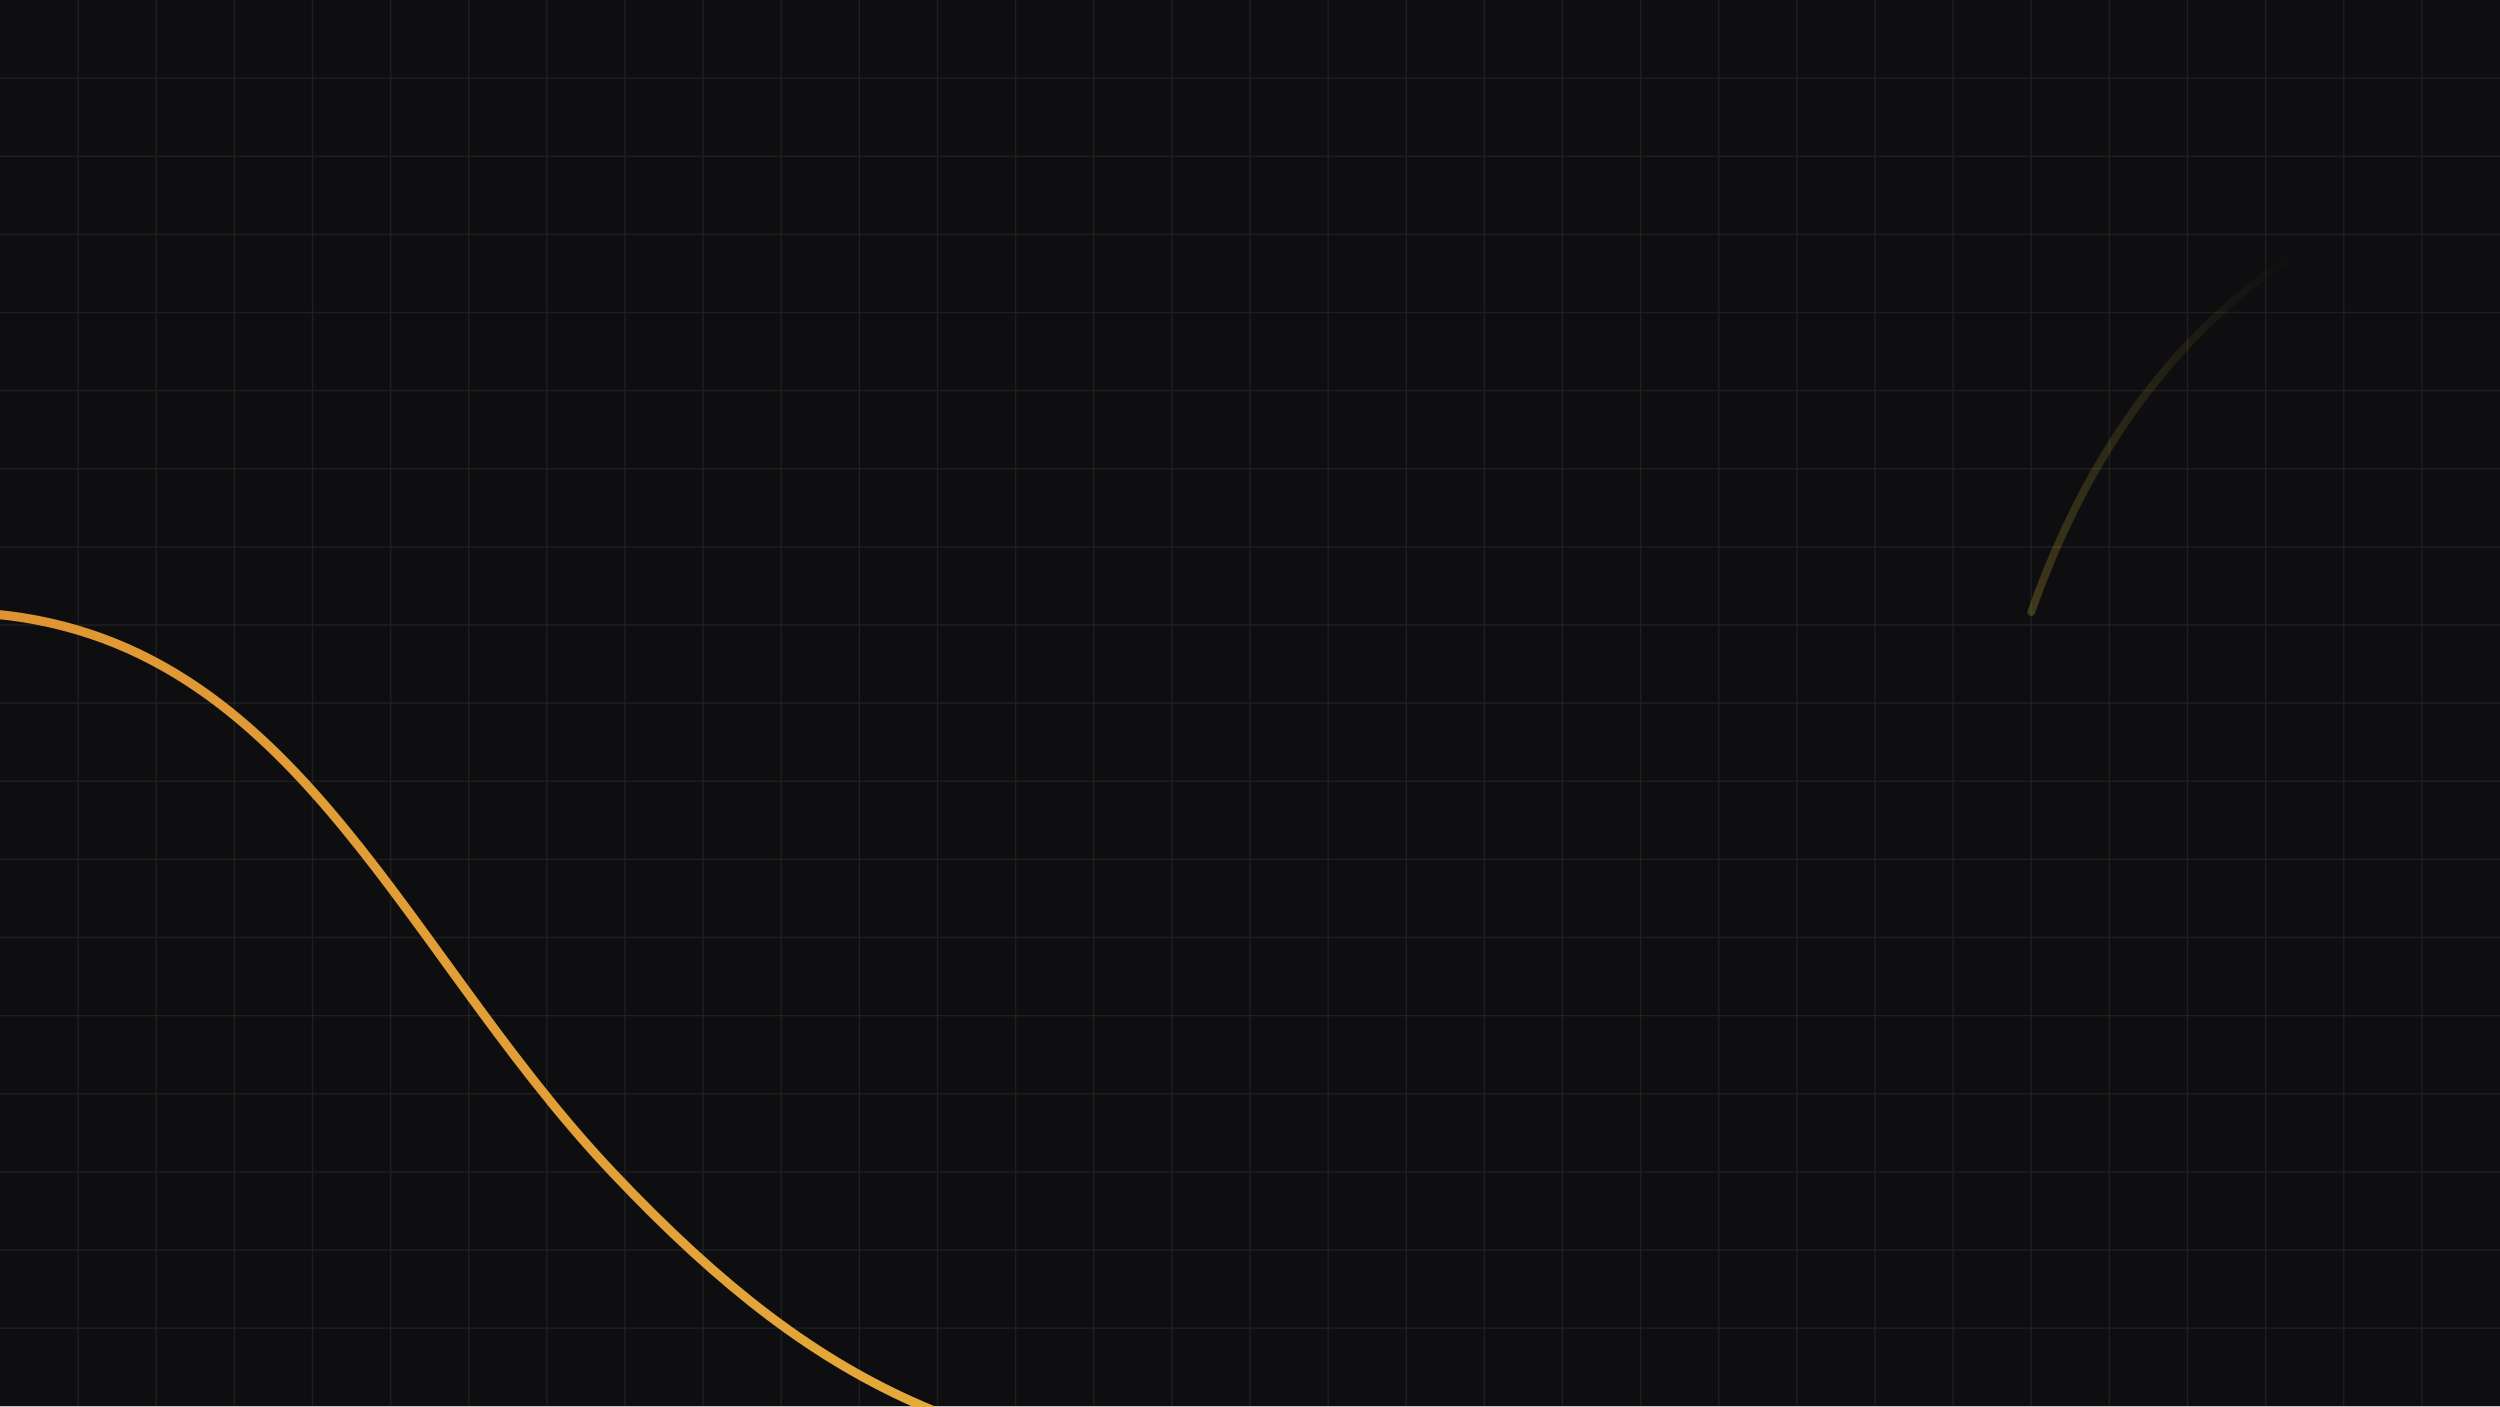
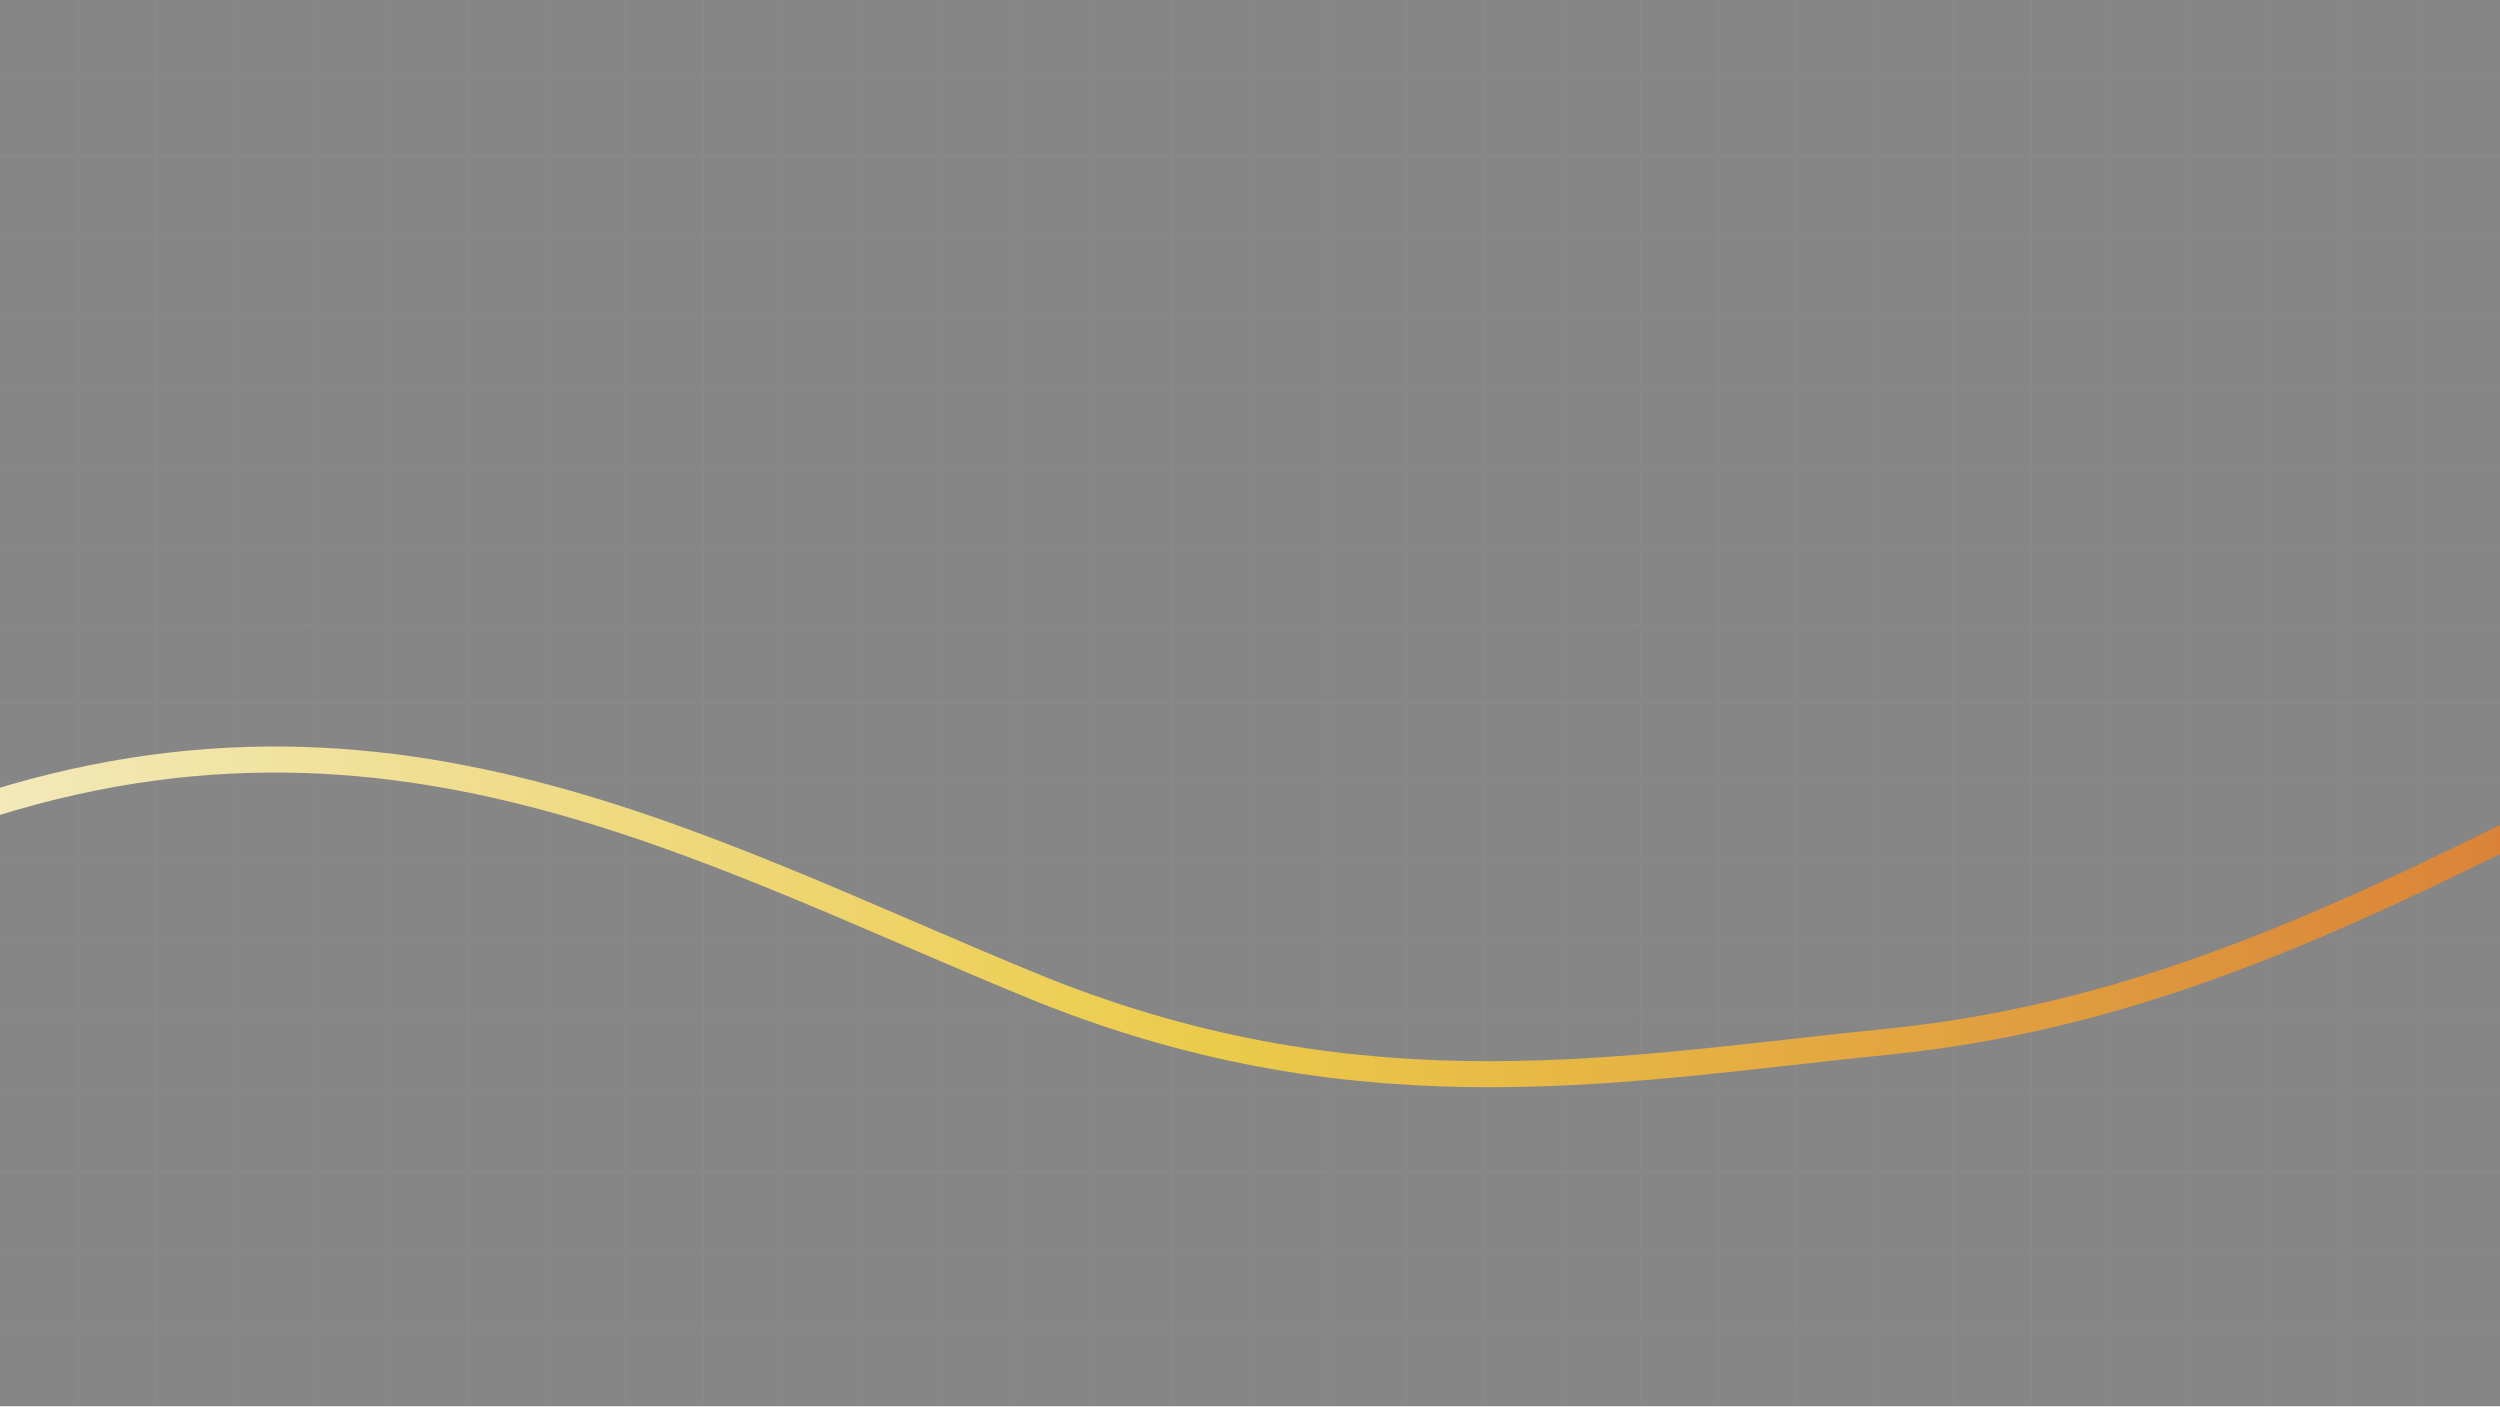
<svg xmlns="http://www.w3.org/2000/svg" width="1920" height="1080" viewBox="0 0 1920 1080" fill="none">
-   <rect width="1920" height="1080" fill="#0E0E10" />
+   <rect width="1920" height="1080" fill="#0E0E10" fill-opacity="0.5" />
  <g id="grid" opacity="0.12" stroke="#A3A3A3" stroke-width="1">
    <line x1="60.00" y1="0" x2="60.00" y2="1080" />
    <line x1="120.00" y1="0" x2="120.00" y2="1080" />
    <line x1="180.00" y1="0" x2="180.00" y2="1080" />
    <line x1="240.00" y1="0" x2="240.00" y2="1080" />
    <line x1="300.00" y1="0" x2="300.00" y2="1080" />
    <line x1="360.00" y1="0" x2="360.00" y2="1080" />
    <line x1="420.00" y1="0" x2="420.00" y2="1080" />
    <line x1="480.00" y1="0" x2="480.00" y2="1080" />
    <line x1="540.00" y1="0" x2="540.00" y2="1080" />
    <line x1="600.00" y1="0" x2="600.00" y2="1080" />
    <line x1="660.00" y1="0" x2="660.00" y2="1080" />
    <line x1="720.00" y1="0" x2="720.00" y2="1080" />
    <line x1="780.00" y1="0" x2="780.00" y2="1080" />
    <line x1="840.00" y1="0" x2="840.00" y2="1080" />
    <line x1="900.00" y1="0" x2="900.00" y2="1080" />
    <line x1="960.00" y1="0" x2="960.00" y2="1080" />
    <line x1="1020.00" y1="0" x2="1020.00" y2="1080" />
    <line x1="1080.00" y1="0" x2="1080.00" y2="1080" />
    <line x1="1140.00" y1="0" x2="1140.00" y2="1080" />
    <line x1="1200.00" y1="0" x2="1200.00" y2="1080" />
    <line x1="1260.00" y1="0" x2="1260.00" y2="1080" />
    <line x1="1320.00" y1="0" x2="1320.00" y2="1080" />
    <line x1="1380.00" y1="0" x2="1380.00" y2="1080" />
    <line x1="1440.00" y1="0" x2="1440.00" y2="1080" />
    <line x1="1500.00" y1="0" x2="1500.00" y2="1080" />
    <line x1="1560.00" y1="0" x2="1560.00" y2="1080" />
    <line x1="1620.00" y1="0" x2="1620.00" y2="1080" />
    <line x1="1680.00" y1="0" x2="1680.00" y2="1080" />
    <line x1="1740.00" y1="0" x2="1740.00" y2="1080" />
    <line x1="1800.00" y1="0" x2="1800.00" y2="1080" />
    <line x1="1860.00" y1="0" x2="1860.00" y2="1080" />
    <line x1="0" y1="60.00" x2="1920" y2="60.00" />
    <line x1="0" y1="120.00" x2="1920" y2="120.00" />
    <line x1="0" y1="180.00" x2="1920" y2="180.00" />
    <line x1="0" y1="240.00" x2="1920" y2="240.00" />
    <line x1="0" y1="300.00" x2="1920" y2="300.00" />
    <line x1="0" y1="360.00" x2="1920" y2="360.00" />
    <line x1="0" y1="420.00" x2="1920" y2="420.00" />
    <line x1="0" y1="480.00" x2="1920" y2="480.00" />
    <line x1="0" y1="540.00" x2="1920" y2="540.00" />
    <line x1="0" y1="600.00" x2="1920" y2="600.00" />
    <line x1="0" y1="660.00" x2="1920" y2="660.00" />
    <line x1="0" y1="720.00" x2="1920" y2="720.00" />
    <line x1="0" y1="780.00" x2="1920" y2="780.00" />
    <line x1="0" y1="840.00" x2="1920" y2="840.00" />
    <line x1="0" y1="900.00" x2="1920" y2="900.00" />
    <line x1="0" y1="960.00" x2="1920" y2="960.00" />
    <line x1="0" y1="1020.00" x2="1920" y2="1020.00" />
  </g>
-   <path d="M-40 470 C 220 470, 300 720, 470 900 S 760 1120, 1000 1140" stroke="url(#warm)" stroke-width="7" fill="none" stroke-linecap="round" opacity="0.95" />
-   <path d="M1980 120 C 1740 150, 1620 300, 1560 470" stroke="url(#warm)" stroke-width="6" fill="none" stroke-linecap="round" opacity="0.6" />
+   <path d="M-70 640 C 280 500, 530 650, 800 760 C 1050 860, 1250 820, 1450 800 C 1650 780, 1810 700, 1990 610" stroke="url(#warm)" stroke-width="20" fill="none" stroke-linecap="round" stroke-linejoin="round" opacity="0.9" />
  <defs>
-     <linearGradient id="warm" x1="0" y1="1080" x2="1720" y2="120" gradientUnits="userSpaceOnUse">
-       <stop stop-color="#E38330" />
-       <stop offset="0.55" stop-color="#F7D344" />
-       <stop offset="1" stop-color="#F7D344" stop-opacity="0" />
+     <linearGradient id="warm" x1="0" y1="640" x2="1920" y2="610" gradientUnits="userSpaceOnUse">
+       <stop stop-color="#FFF4BF" />
+       <stop offset="0.48" stop-color="#F7D344" />
+       <stop offset="1" stop-color="#E38330" />
    </linearGradient>
  </defs>
</svg>
